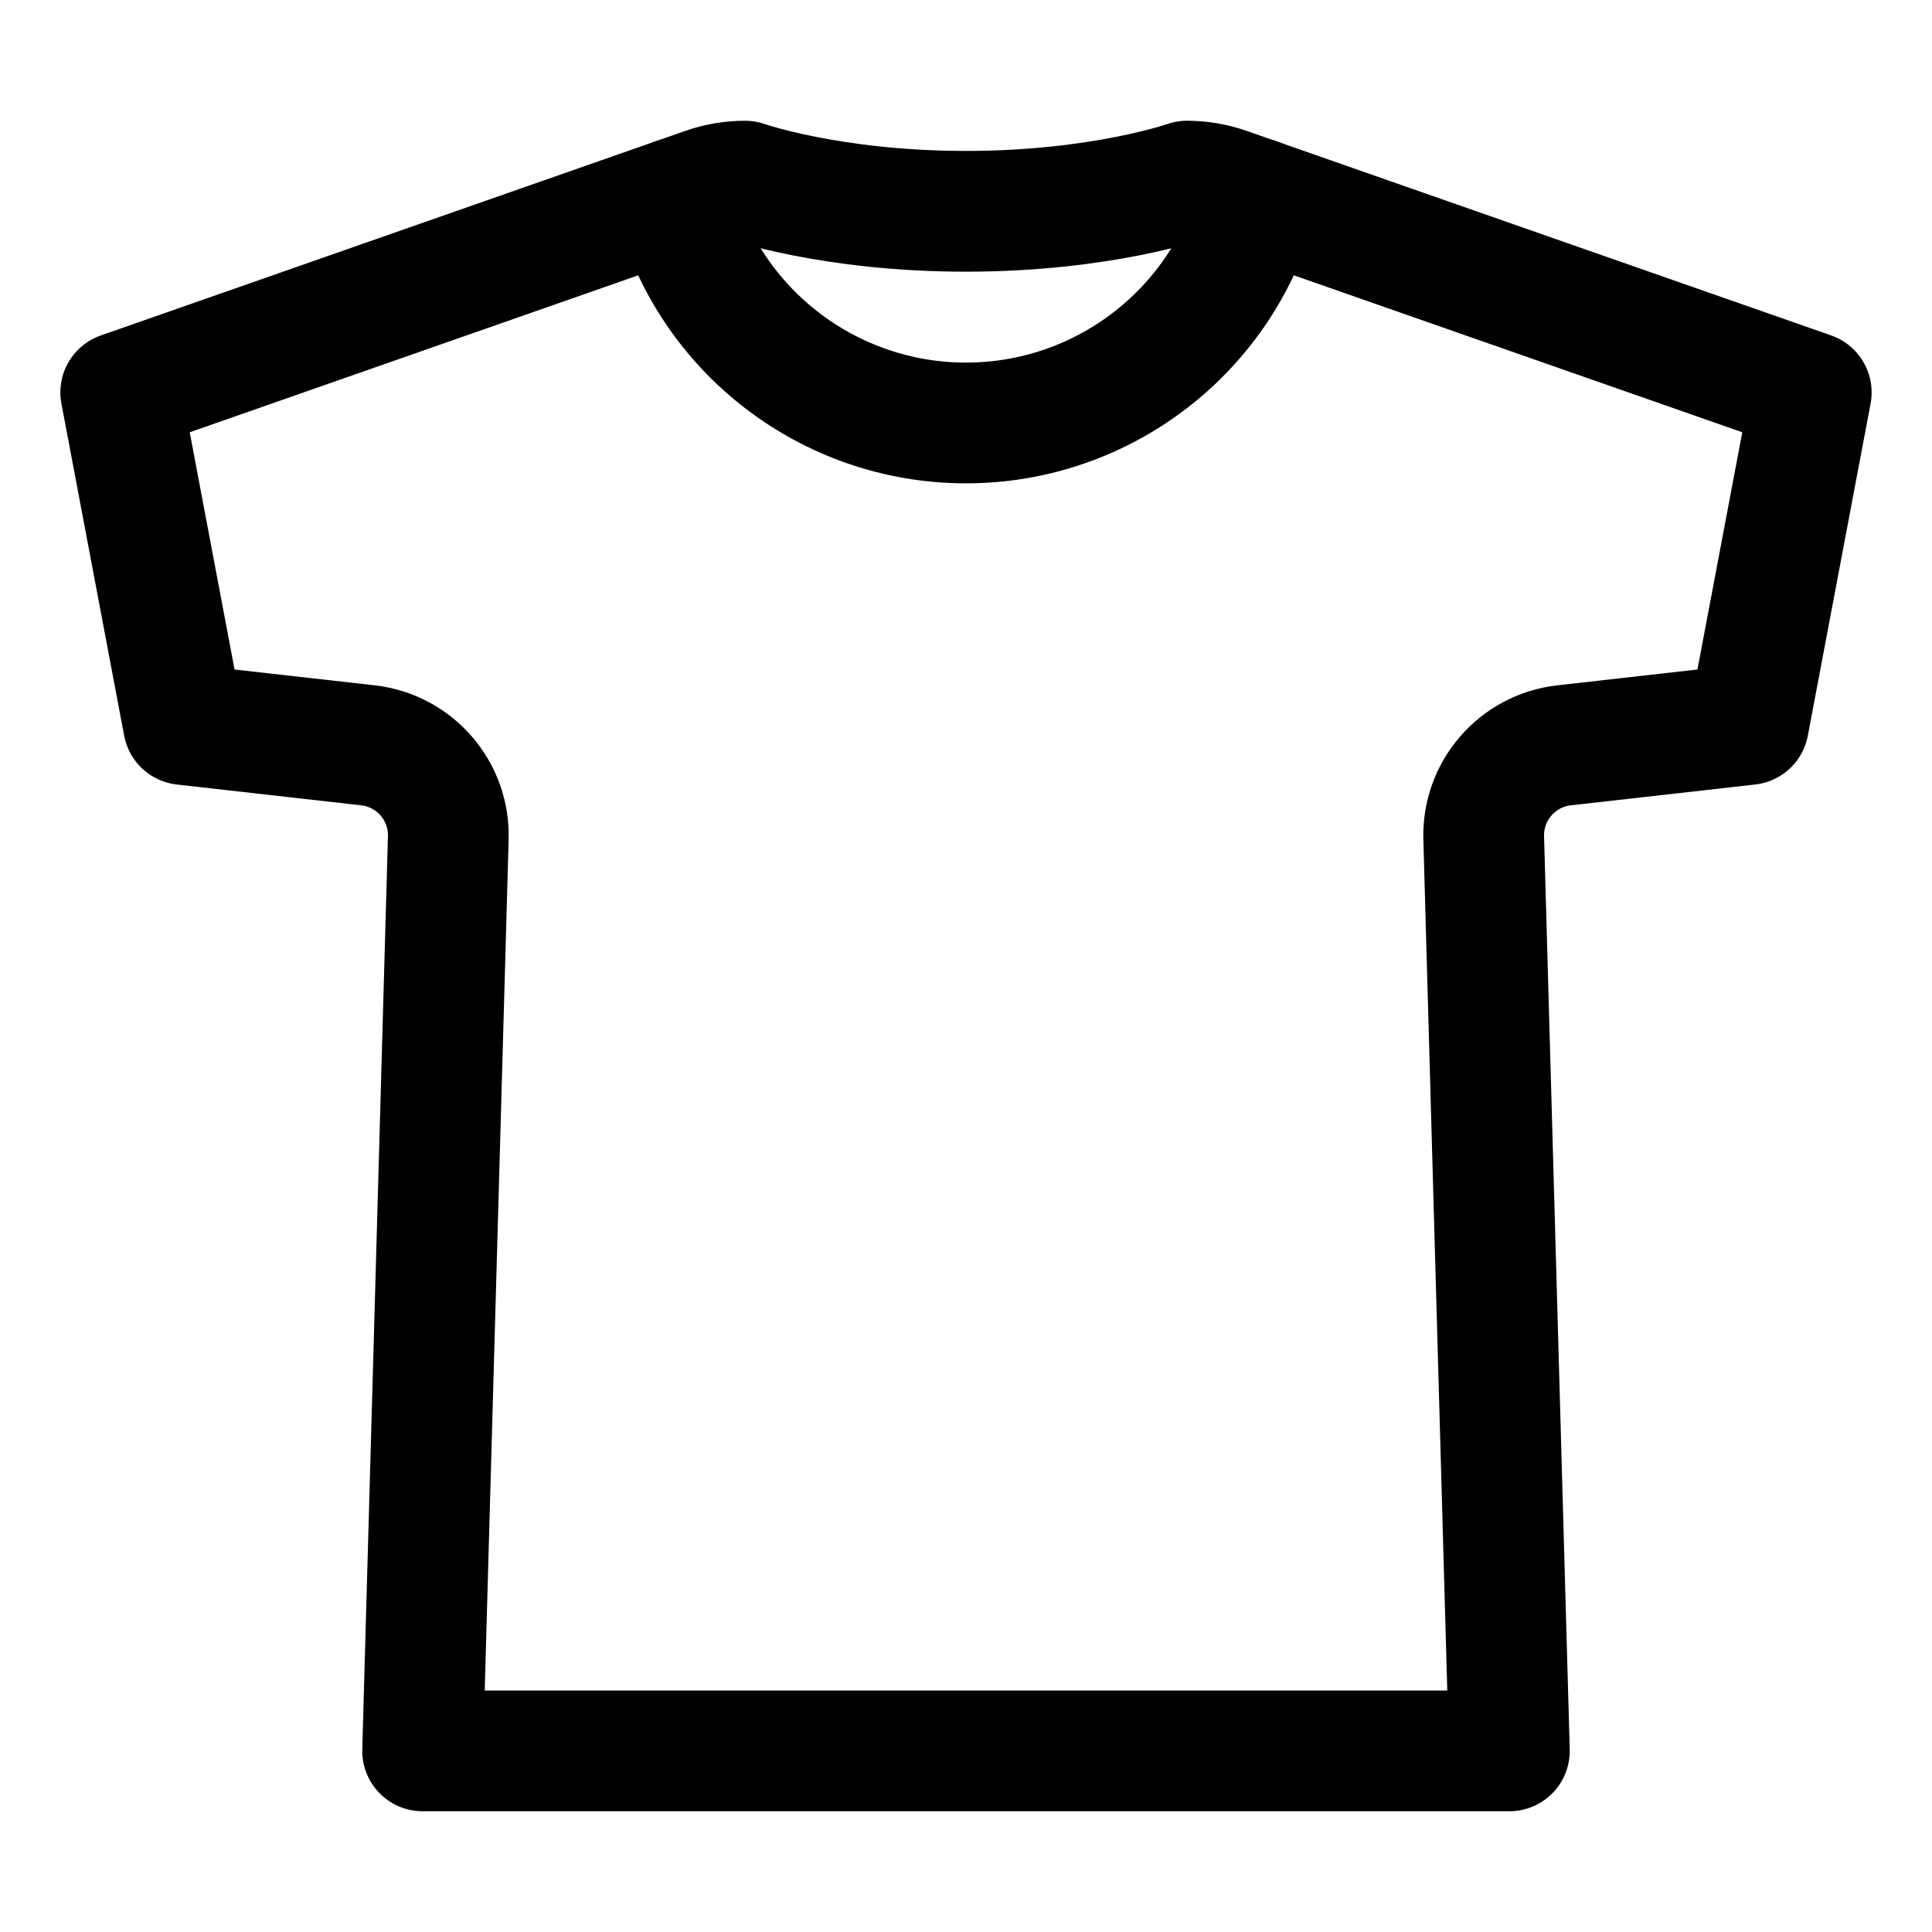
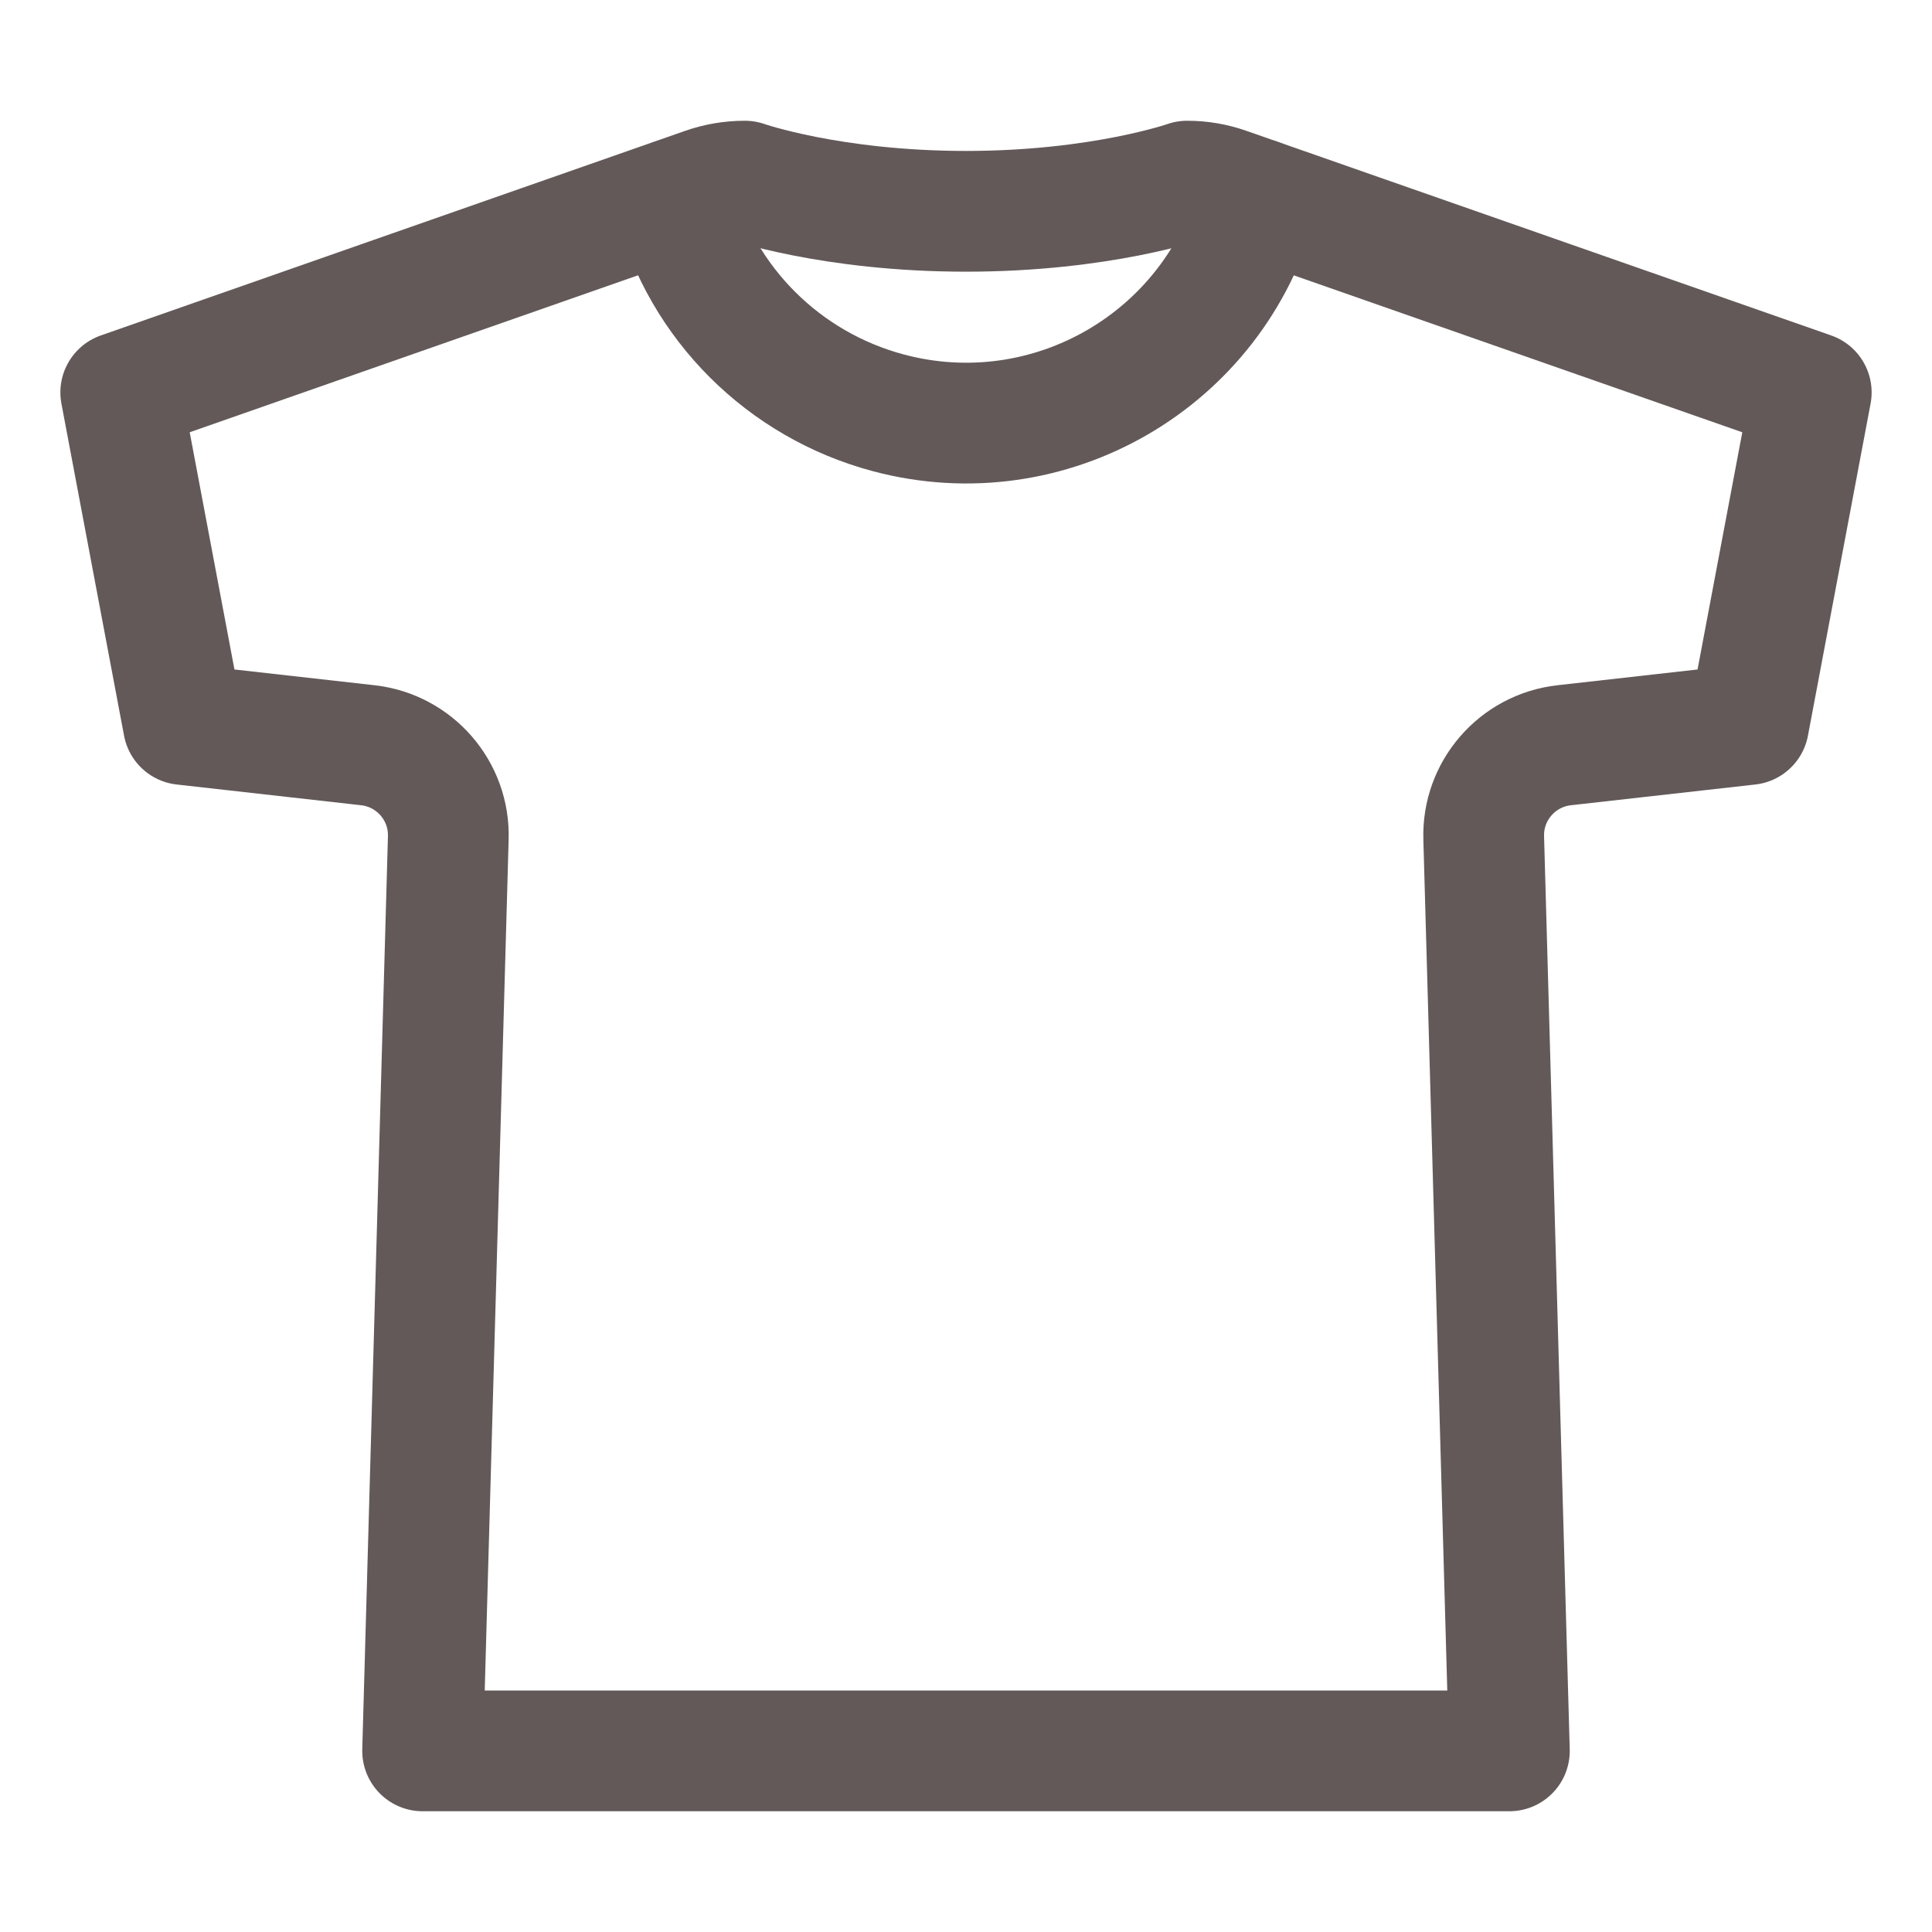
- <svg xmlns="http://www.w3.org/2000/svg" width="512" height="512" viewBox="0 0 512 512">
-   <path d="M314.56,48S291.78,56,256,56s-58.56-8-58.56-8a31.94,31.94,0,0,0-10.57,1.8L32,104l16.63,88,48.88,5.52A24,24,0,0,1,118.8,222.1L112,464H400l-6.8-241.9a24,24,0,0,1,21.29-24.58L463.37,192,480,104,325.13,49.8A31.94,31.94,0,0,0,314.56,48Z" style="fill:none;stroke:#000;stroke-linecap:round;stroke-linejoin:round;stroke-width:32px" />
-   <path d="M333.31,52.66a80,80,0,0,1-154.62,0" style="fill:none;stroke:#000;stroke-linecap:round;stroke-linejoin:round;stroke-width:32px" />
+ <svg xmlns="http://www.w3.org/2000/svg" version="1.1" id="Layer_1" x="0px" y="0px" viewBox="0 0 512 512" style="enable-background:new 0 0 512 512;" xml:space="preserve">
+   <style type="text/css">
+ 	.st0{fill:none;stroke:#635959;stroke-width:32;stroke-linecap:round;stroke-linejoin:round;}
+ </style>
+   <path class="st0" d="M314.6,48c0,0-22.8,8-58.6,8s-58.6-8-58.6-8c-3.6,0-7.2,0.6-10.6,1.8L32,104l16.6,88l48.9,5.5  c12.4,1.4,21.7,12.1,21.3,24.6L112,464h288l-6.8-241.9c-0.4-12.5,8.9-23.2,21.3-24.6l48.9-5.5l16.6-88L325.1,49.8  C321.7,48.6,318.2,48,314.6,48z" />
+   <path class="st0" d="M333.3,52.7c-11.4,42.7-55.2,68.1-97.9,56.7c-27.7-7.4-49.4-29-56.7-56.7" />
</svg>
